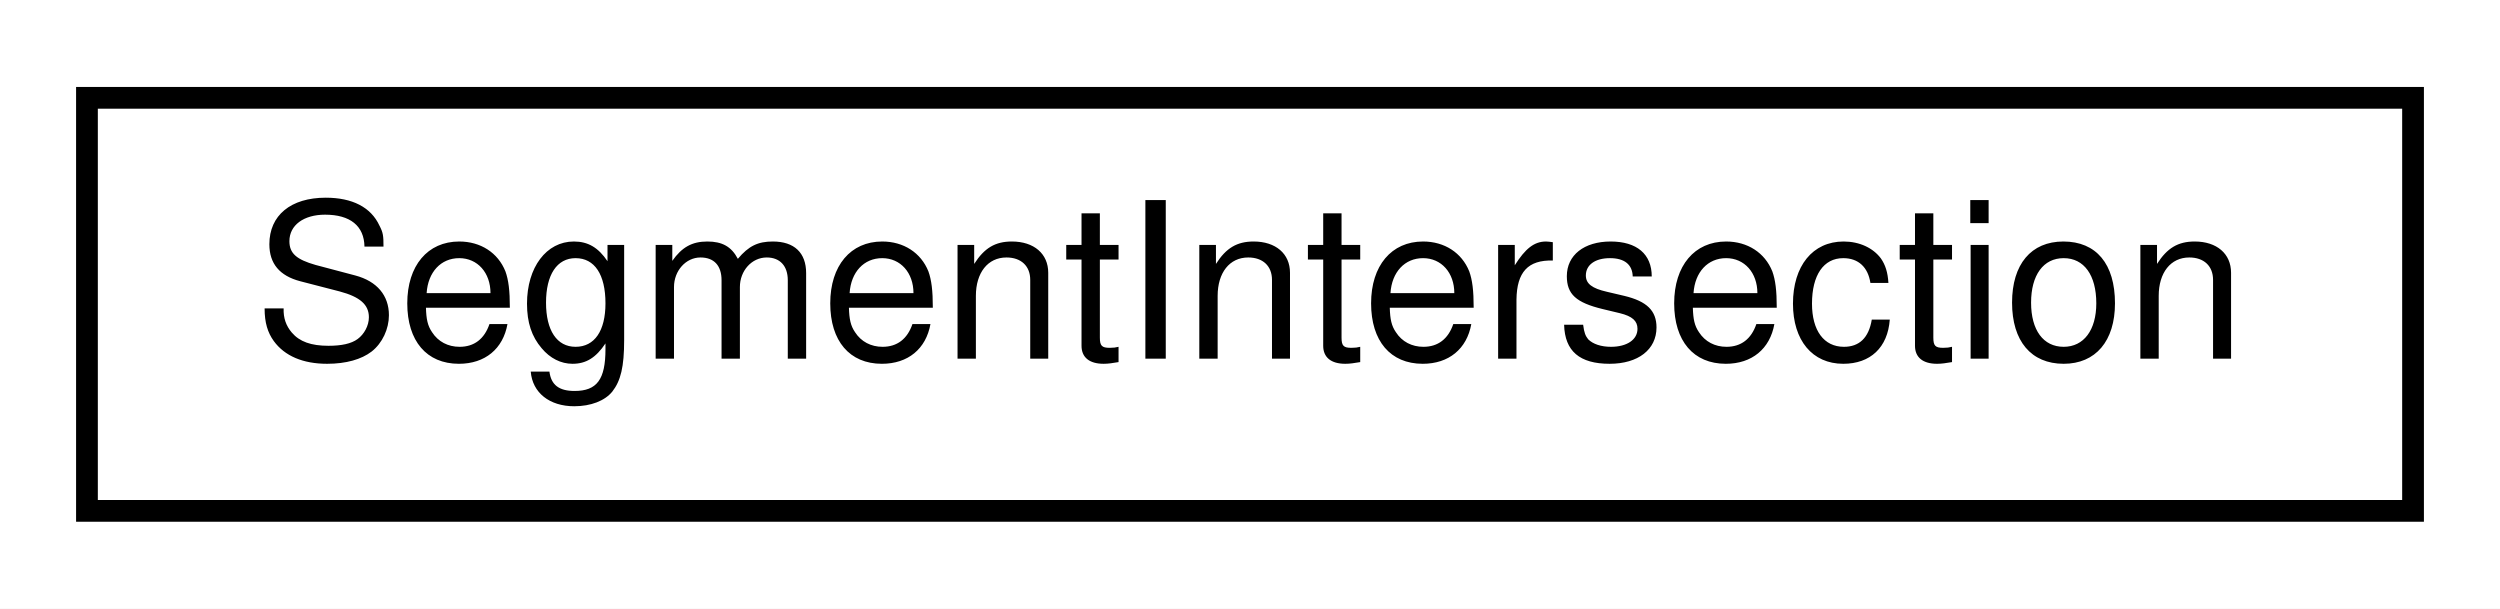
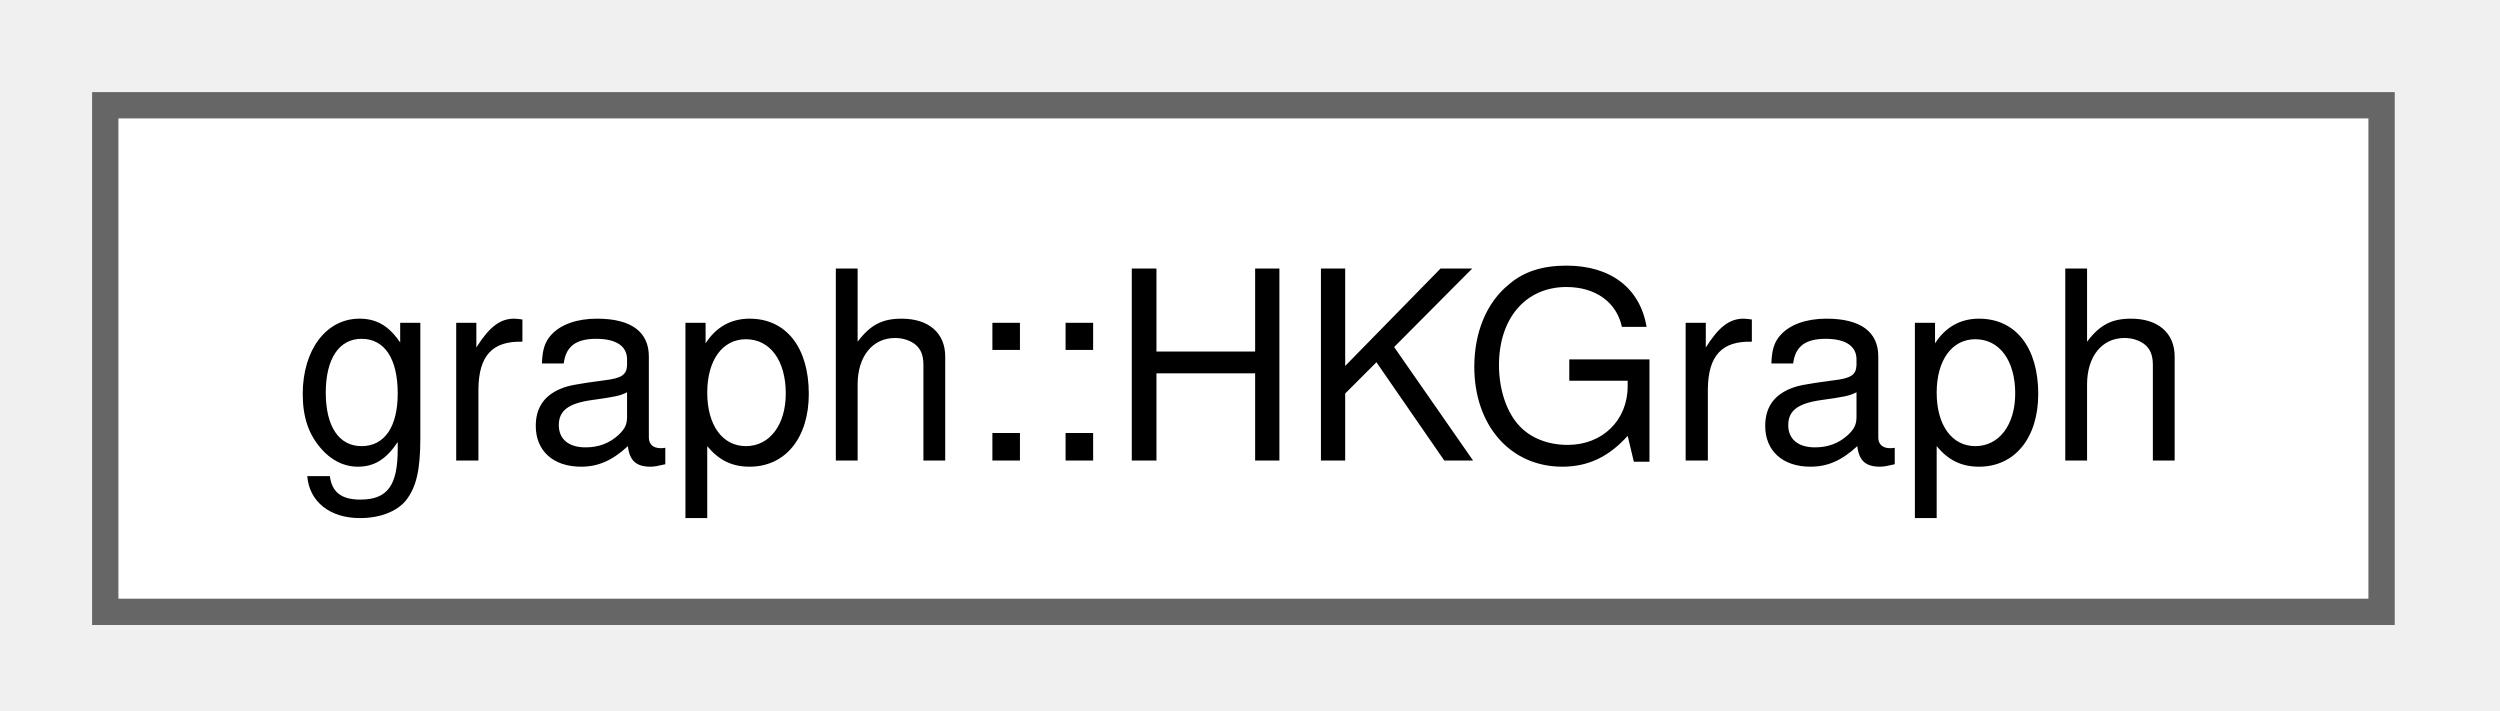
- <svg xmlns="http://www.w3.org/2000/svg" xmlns:xlink="http://www.w3.org/1999/xlink" width="115pt" height="28pt" viewBox="0.00 0.00 115.00 28.00">
-   <g id="graph0" class="graph" transform="scale(1 1) rotate(0) translate(4 24)">
-     <polygon fill="white" stroke="transparent" points="-4,4 -4,-24 111,-24 111,4 -4,4" />
-     <g id="node1" class="node">
-       <g id="a_node1">
-         <a xlink:href="d4/db4/struct_segment_intersection.html" target="_top" xlink:title=" ">
-           <polygon fill="white" stroke="black" points="0,-0.5 0,-19.5 107,-19.5 107,-0.5 0,-0.5" />
-           <text text-anchor="middle" x="53.5" y="-7.5" font-family="Helvetica,sans-Serif" font-size="10.00">SegmentIntersection</text>
+ <svg xmlns="http://www.w3.org/2000/svg" xmlns:xlink="http://www.w3.org/1999/xlink" width="95pt" height="27pt" viewBox="0.00 0.00 95.00 27.00">
+   <g id="graph0" class="graph" transform="scale(1 1) rotate(0) translate(4 23.25)">
+     <g id="Node000000" class="node">
+       <g id="a_Node000000">
+         <a xlink:href="d8/d69/classgraph_1_1_h_k_graph.html" target="_top" xlink:title="Represents Bipartite graph for Hopcroft Karp implementation.">
+           <polygon fill="white" stroke="#666666" points="86.5,-19.25 0,-19.25 0,0 86.5,0 86.5,-19.25" />
+           <text xml:space="preserve" text-anchor="middle" x="43.25" y="-5.75" font-family="Helvetica,sans-Serif" font-size="10.00">graph::HKGraph</text>
        </a>
      </g>
    </g>
  </g>
</svg>
